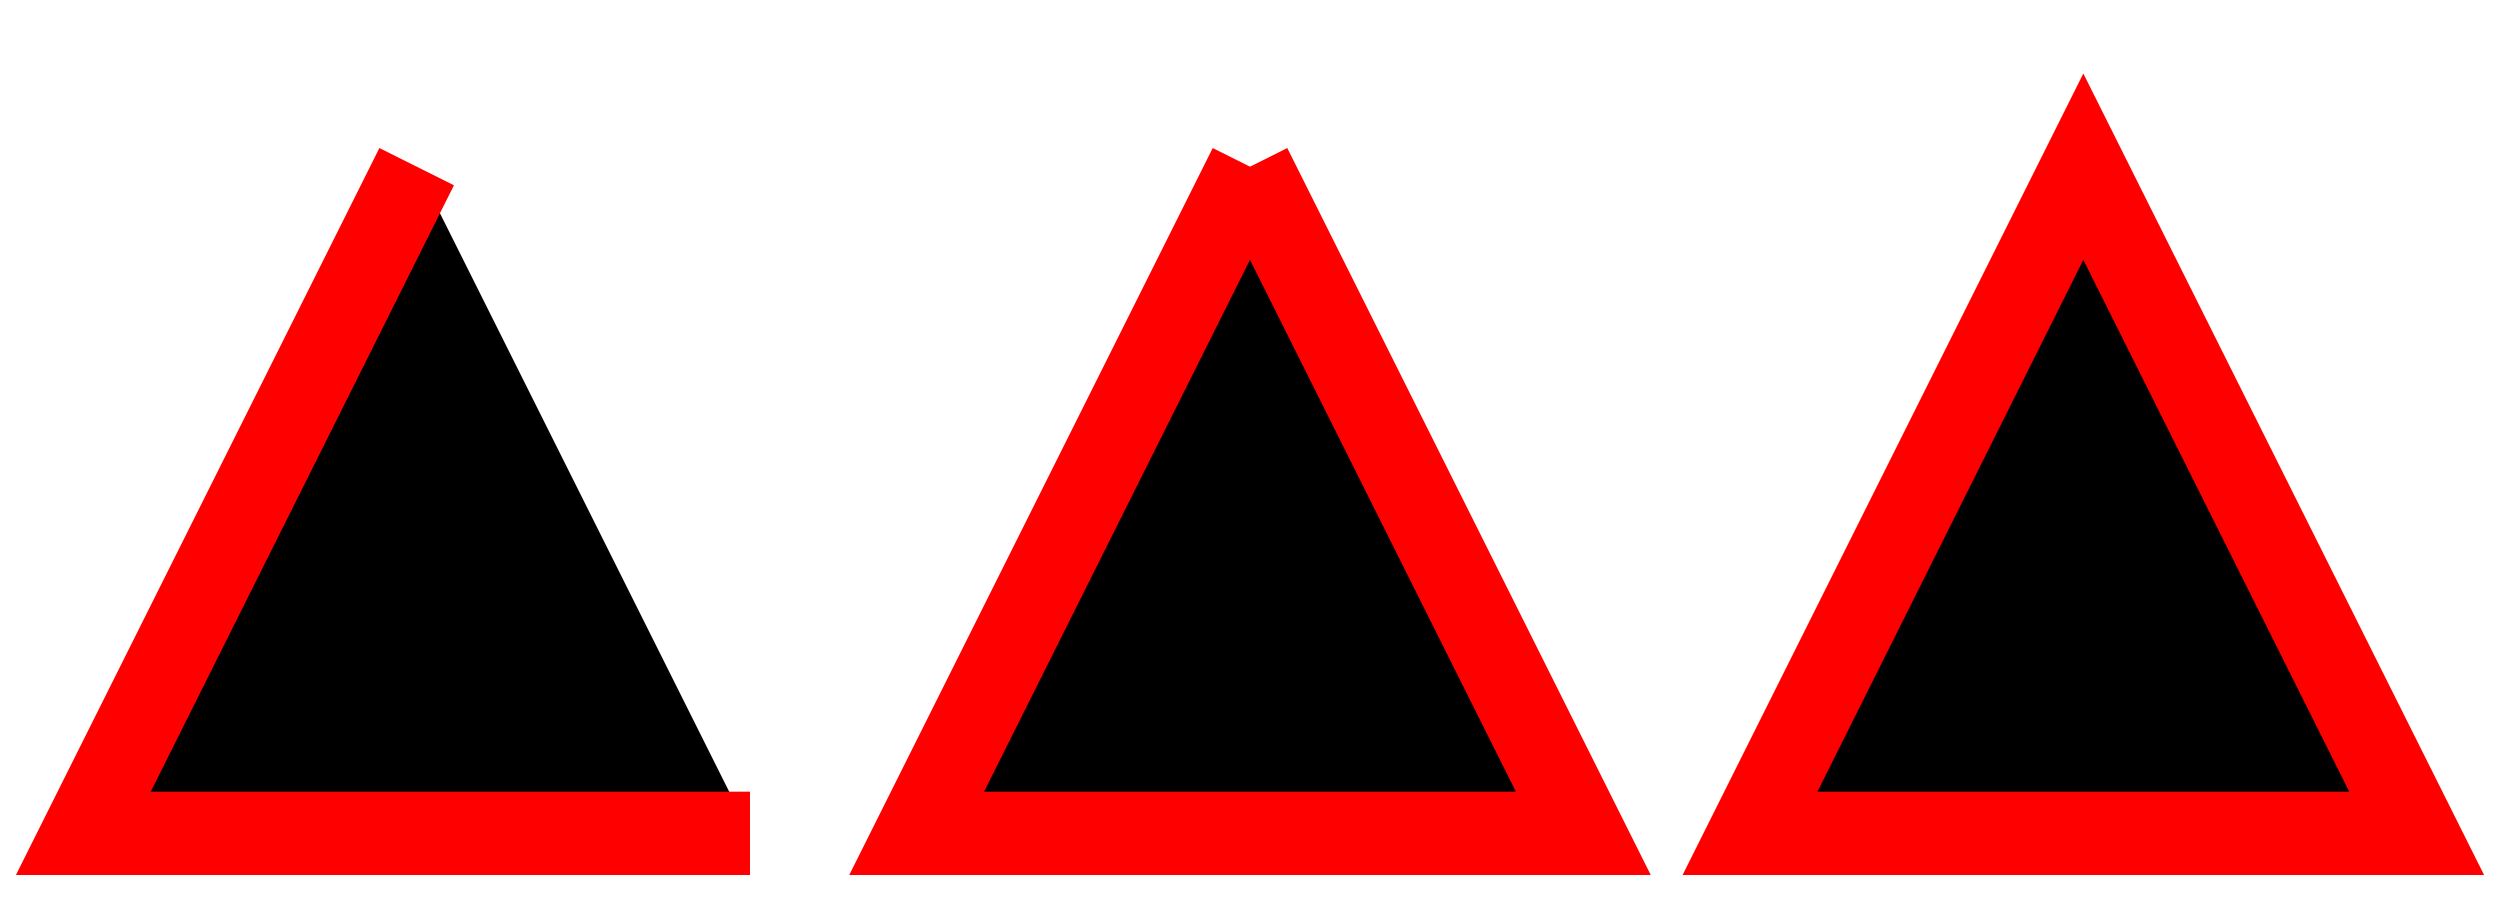
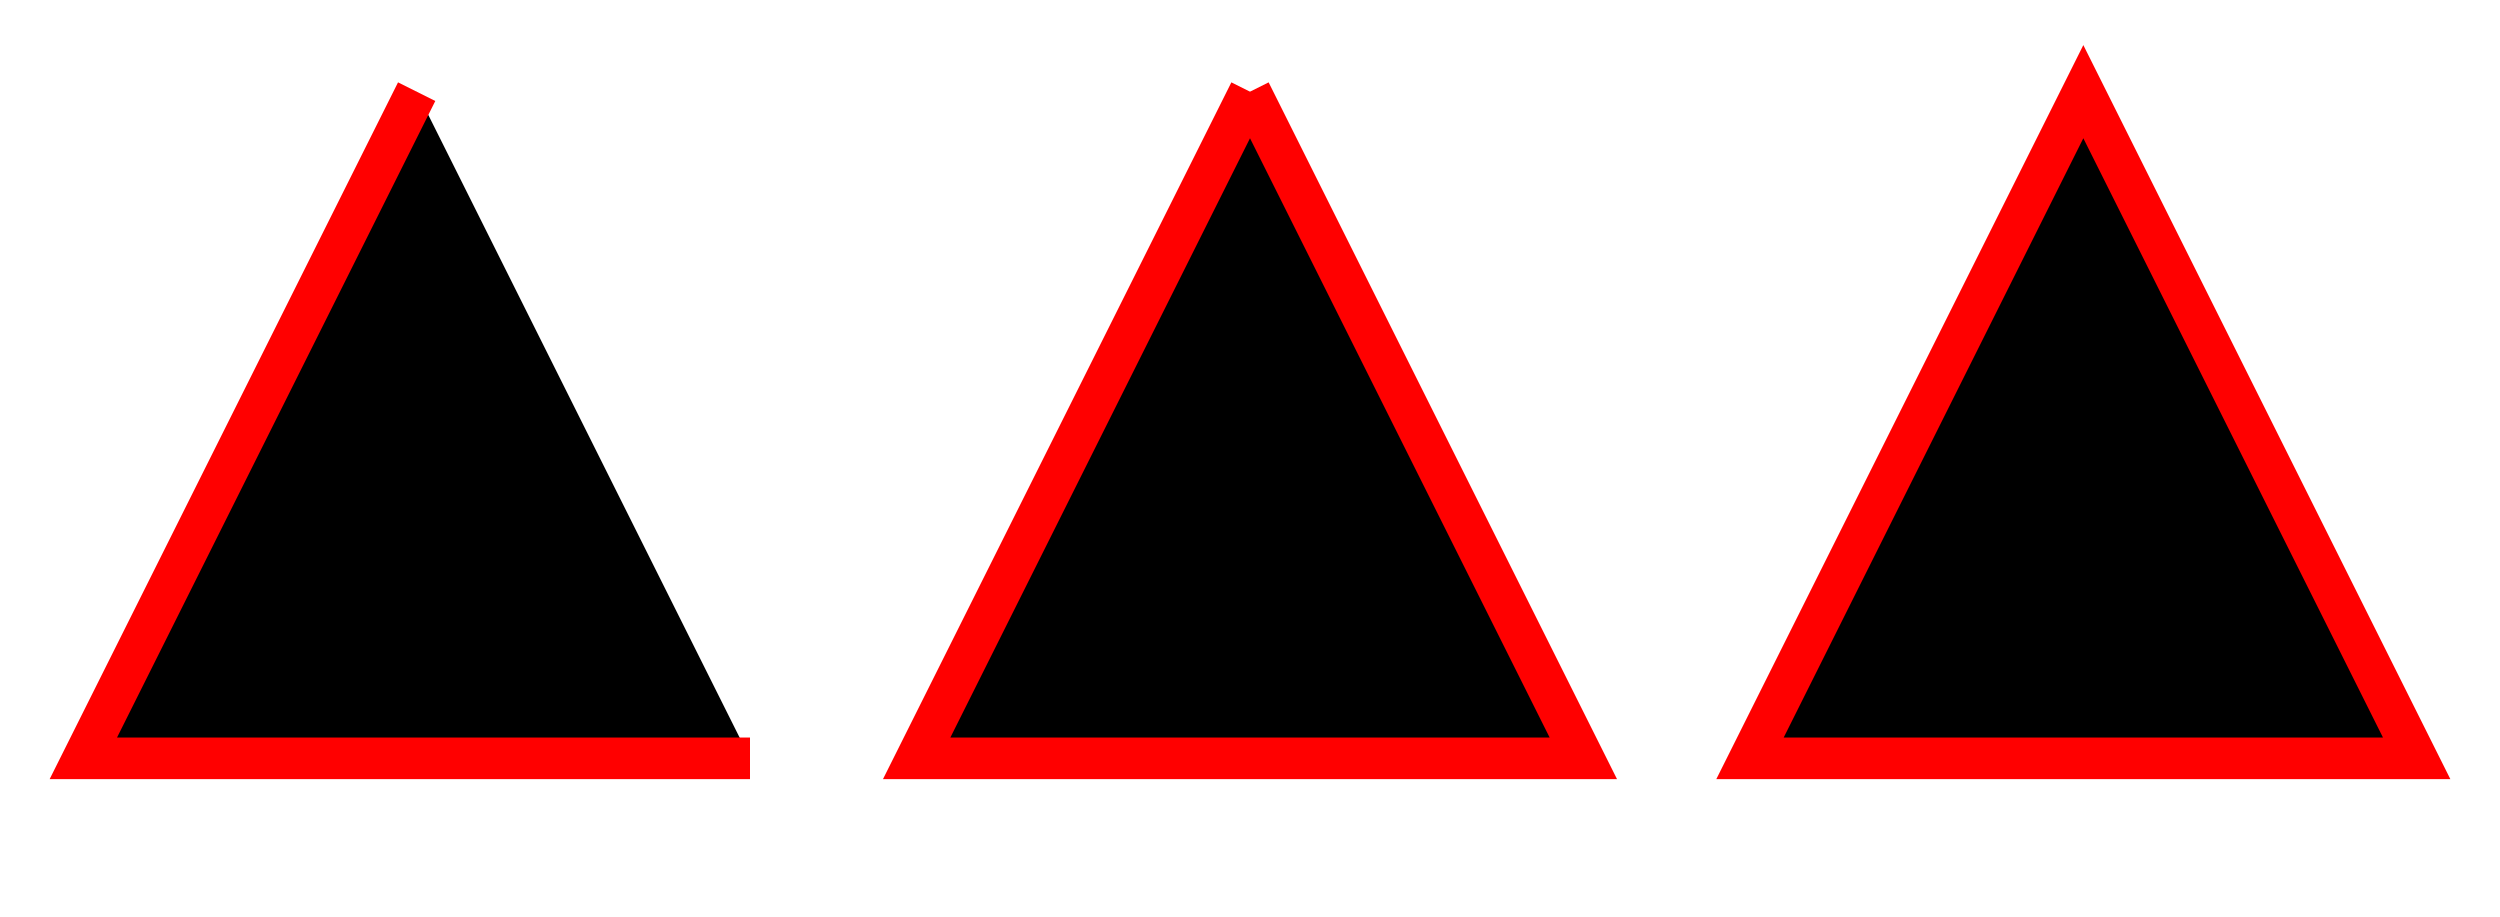
- <svg xmlns="http://www.w3.org/2000/svg" viewBox="0 -1 30 11">
-   <path stroke="red" d="M 5,1            l -4,8 8,0" />
-   <path stroke="red" d="M 15,1            l -4,8 8,0 -4,-8" />
-   <path stroke="red" d="M 25,1            l -4,8 8,0            z" />
+ <svg xmlns="http://www.w3.org/2000/svg" viewBox="0 -1 300 110" stroke-width="5">
+   <path stroke="red" d="M 50,10            l -40,80 80,00" />
+   <path stroke="red" d="M 150,10            l -40,80 80,00 -40,-80" />
+   <path stroke="red" d="M 250,10            l -40,80 80,00            z" />
</svg>
